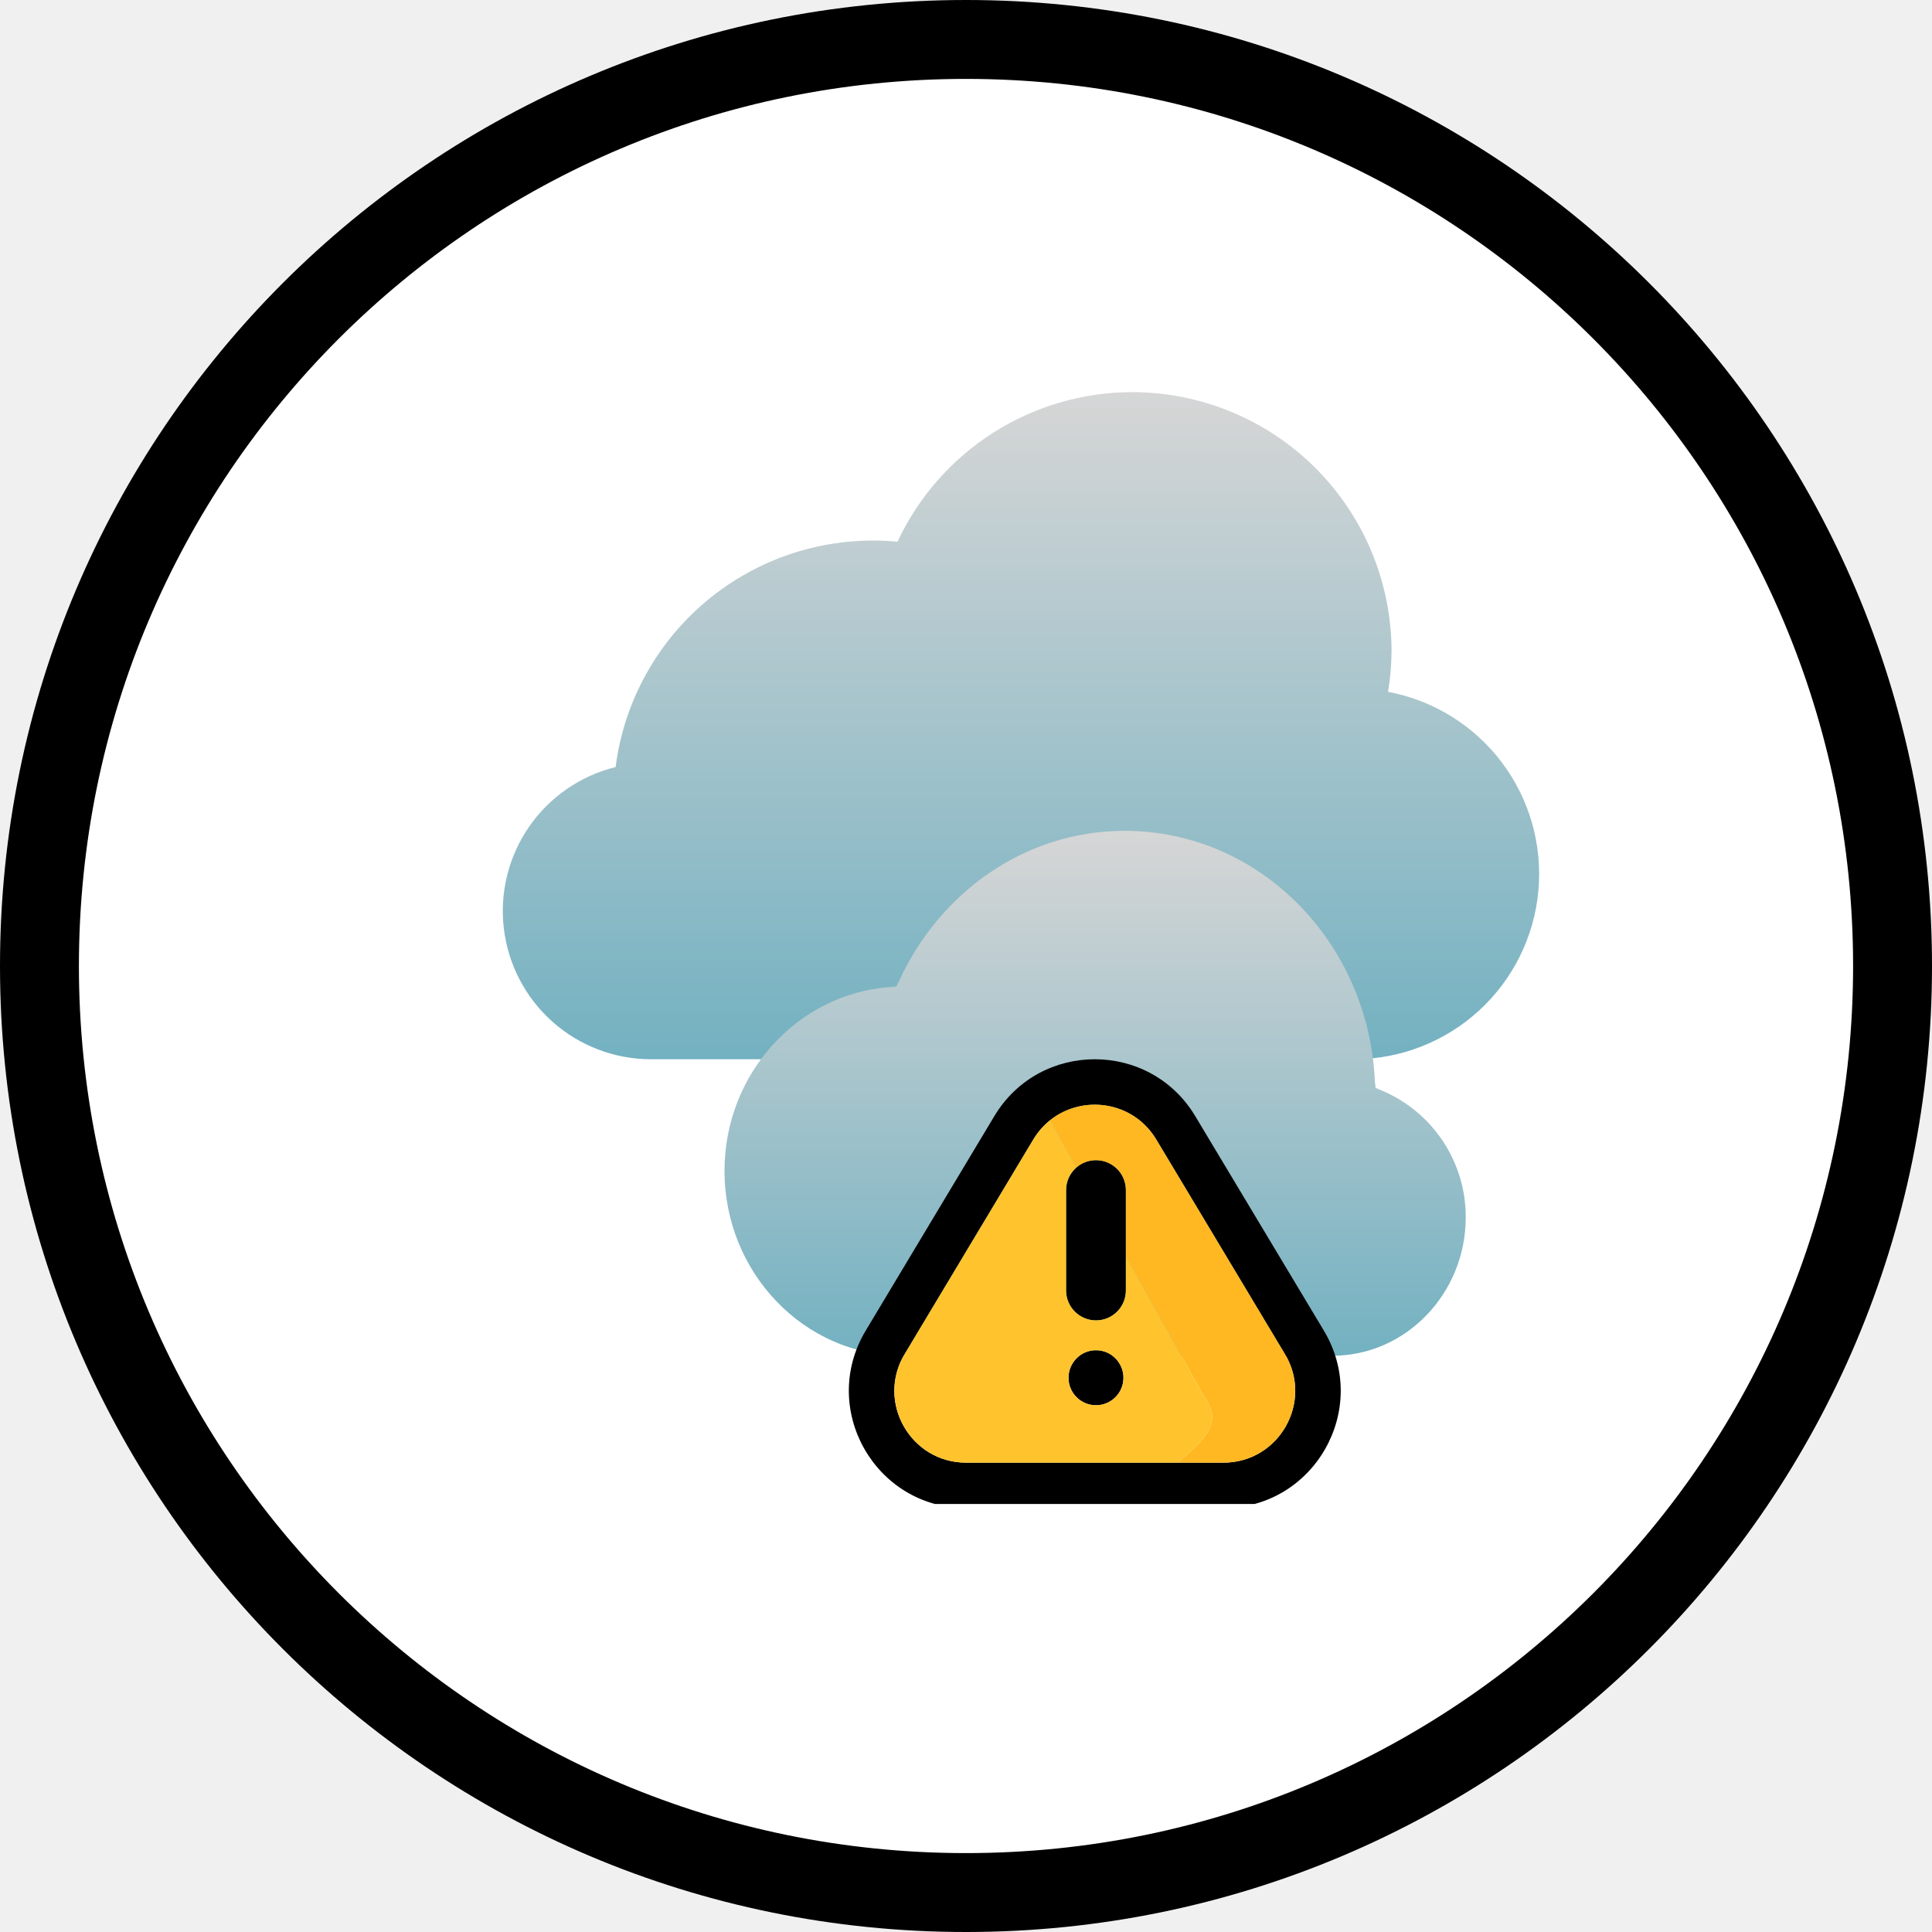
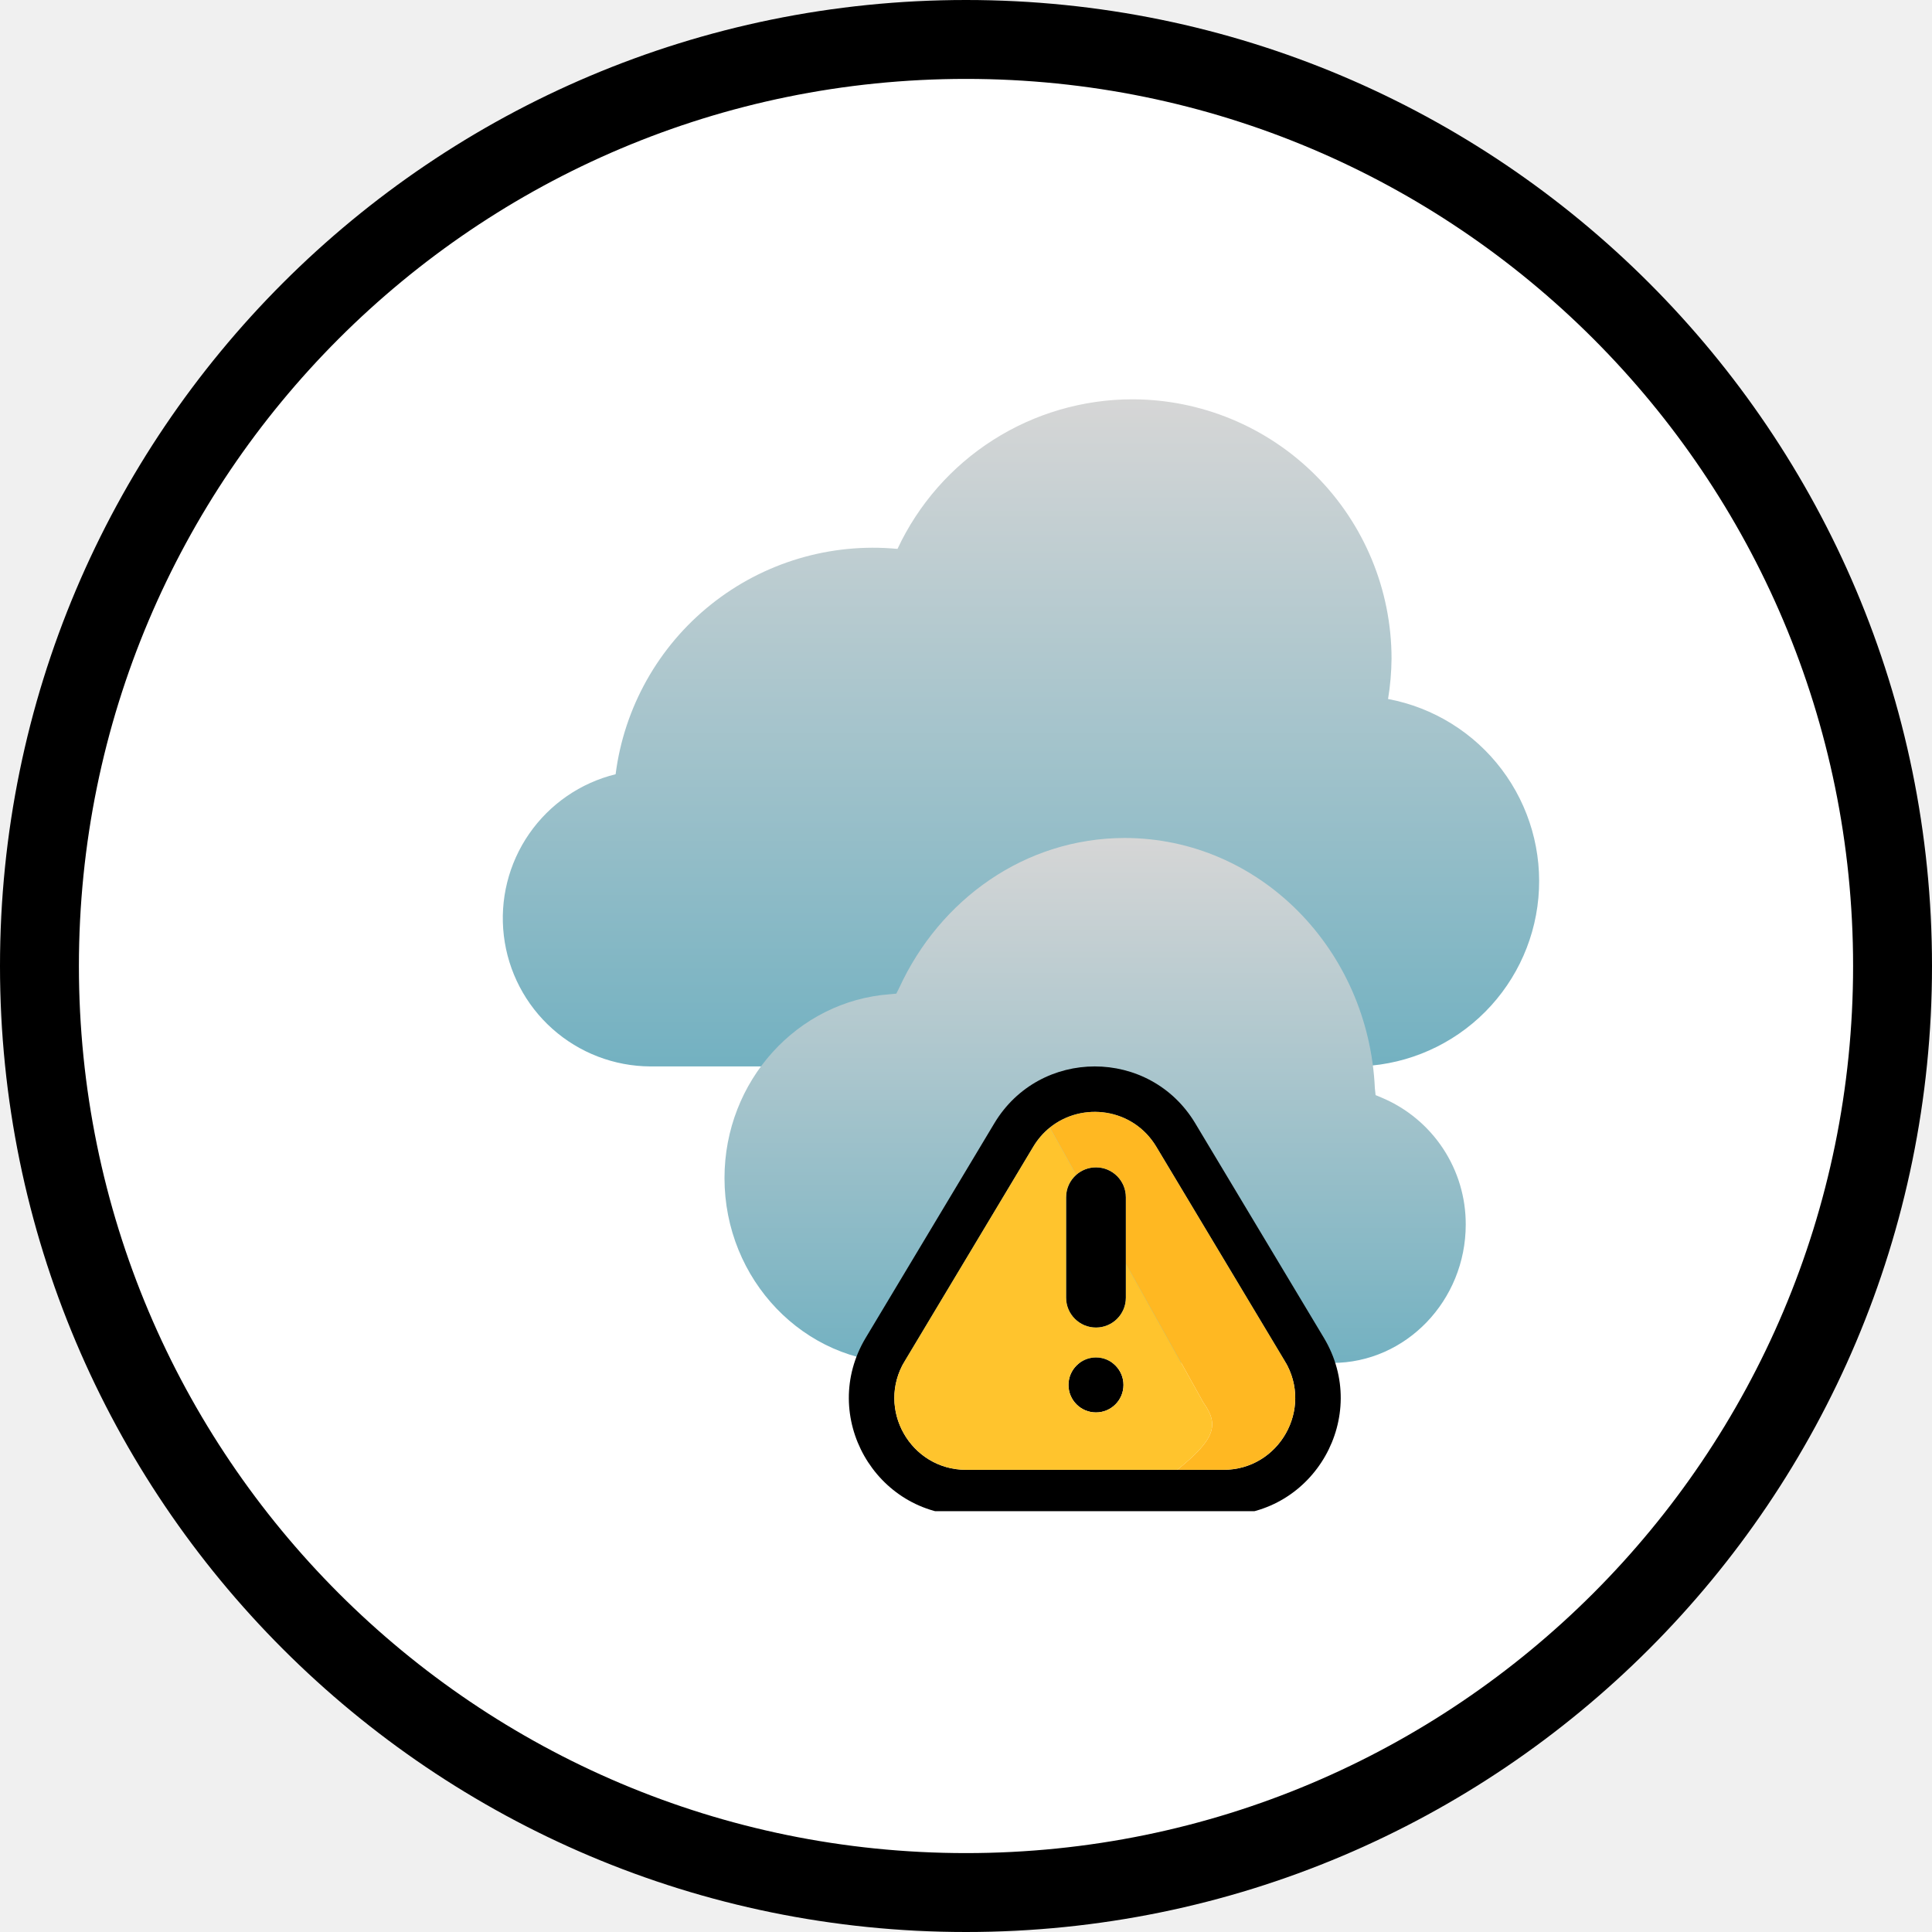
<svg xmlns="http://www.w3.org/2000/svg" width="808" height="808" viewBox="0 0 808 808" fill="none">
  <rect x="16.5" y="16.5" width="775" height="775" rx="387.5" fill="white" />
  <rect x="16.5" y="16.5" width="775" height="775" rx="387.5" stroke="black" stroke-width="33" />
  <g clip-path="url(#clip0_277_81)">
-     <path d="M473.497 164C452.886 164.029 432.709 169.927 415.329 181.005C397.947 192.084 384.081 207.885 375.354 226.558C347.314 223.892 319.337 232.234 297.336 249.82C275.335 267.407 261.036 292.86 257.461 320.798C242.77 324.415 229.909 333.278 221.299 345.718C212.69 358.159 208.926 373.318 210.717 388.341C212.509 403.363 219.731 417.213 231.024 427.28C242.317 437.348 256.902 442.939 272.031 443H280.37H550.969H566.469C585.756 442.934 604.325 435.678 618.548 422.651C632.771 409.623 641.625 391.761 643.38 372.553C645.135 353.346 639.666 334.175 628.04 318.785C616.414 303.396 599.467 292.894 580.512 289.333C581.442 283.753 581.907 278.142 581.969 272.5C581.969 243.724 570.537 216.127 550.19 195.779C529.849 175.438 502.263 164.007 473.497 164Z" fill="url(#paint0_linear_277_81)" />
-     <path d="M470.369 347.458C428.55 347.52 393.055 373.25 376.098 410.078L374.858 412.558L372.223 412.806C333.566 415.596 303 449.014 303 489.686C303 532.156 336.232 567 377.4 567H557.2C588.045 567 613 540.867 613 509.123C613.036 497.818 609.73 486.755 603.497 477.323C597.265 467.892 588.384 460.513 577.97 456.113L575.304 454.997L574.994 452.145C572.39 394.175 526.882 347.52 470.369 347.458Z" fill="url(#paint1_linear_277_81)" />
-     <path d="M458.361 485.209C465.268 485.209 470.861 490.806 470.861 497.709V525.516V539.709C470.861 546.613 465.268 552.209 458.361 552.209C451.455 552.209 445.861 546.613 445.861 539.709V497.709C445.861 493.974 447.499 490.622 450.095 488.331C452.298 486.388 455.192 485.209 458.361 485.209Z" fill="black" />
-     <path d="M458.361 587.709C464.713 587.709 469.861 582.561 469.861 576.209C469.861 569.858 464.713 564.709 458.361 564.709C452.01 564.709 446.861 569.858 446.861 576.209C446.861 582.561 452.01 587.709 458.361 587.709Z" fill="black" />
-     <path fill-rule="evenodd" clip-rule="evenodd" d="M499.885 466.803C480.861 435.066 434.861 435.066 415.838 466.803L362.049 556.513C342.471 589.173 365.994 630.709 404.072 630.709H511.65C549.729 630.709 573.252 589.173 553.674 556.513L499.885 466.803ZM537.377 566.283L483.588 476.573C473.852 460.333 452.584 457.666 439.062 468.573C436.405 470.716 434.047 473.383 432.135 476.573L378.346 566.283C366.354 586.279 380.76 611.709 404.072 611.709H492.359H511.65C534.963 611.709 549.369 586.279 537.377 566.283Z" fill="black" />
-     <path d="M537.377 566.283L483.588 476.573C473.852 460.333 452.584 457.666 439.062 468.573L450.095 488.331C452.298 486.388 455.192 485.209 458.361 485.209C465.268 485.209 470.861 490.806 470.861 497.709V525.516L503.359 583.709C509.985 592.945 508.095 599.064 492.359 611.709H511.65C534.963 611.709 549.369 586.279 537.377 566.283Z" fill="#FFB822" />
-     <path fill-rule="evenodd" clip-rule="evenodd" d="M432.135 476.573L378.346 566.283C366.354 586.279 380.76 611.709 404.072 611.709H492.359C508.095 599.064 509.985 592.945 503.359 583.709L470.861 525.516V539.709C470.861 546.613 465.268 552.209 458.361 552.209C451.455 552.209 445.861 546.613 445.861 539.709V497.709C445.861 493.974 447.499 490.622 450.095 488.331L439.062 468.573C436.405 470.716 434.047 473.383 432.135 476.573ZM458.361 587.709C464.713 587.709 469.861 582.561 469.861 576.209C469.861 569.858 464.713 564.709 458.361 564.709C452.01 564.709 446.861 569.858 446.861 576.209C446.861 582.561 452.01 587.709 458.361 587.709Z" fill="#FFC42D" />
+     <path d="M473.497 167C452.886 167.029 432.709 172.927 415.329 184.005C397.947 195.084 384.081 210.885 375.354 229.558C347.314 226.892 319.337 235.234 297.336 252.82C275.335 270.407 261.036 295.86 257.461 323.798C242.77 327.415 229.909 336.278 221.299 348.718C212.69 361.159 208.926 376.318 210.717 391.341C212.509 406.363 219.731 420.213 231.024 430.28C242.317 440.348 256.902 445.939 272.031 446H280.37H550.969H566.469C585.756 445.934 604.325 438.678 618.548 425.651C632.771 412.623 641.625 394.761 643.38 375.553C645.135 356.346 639.666 337.175 628.04 321.785C616.414 306.396 599.467 295.894 580.512 292.333C581.442 286.753 581.907 281.142 581.969 275.5C581.969 246.724 570.537 219.127 550.19 198.779C529.849 178.438 502.263 167.007 473.497 167Z" fill="url(#paint0_linear_277_81)" />
+     <path d="M470.369 350.458C428.55 350.52 393.055 376.25 376.098 413.078L374.858 415.558L372.223 415.806C333.566 418.596 303 452.014 303 492.686C303 535.156 336.232 570 377.4 570H557.2C588.045 570 613 543.867 613 512.123C613.036 500.818 609.73 489.755 603.497 480.323C597.265 470.892 588.384 463.513 577.97 459.113L575.304 457.997L574.994 455.145C572.39 397.175 526.882 350.52 470.369 350.458Z" fill="url(#paint1_linear_277_81)" />
+     <path d="M458.361 488.209C465.268 488.209 470.861 493.806 470.861 500.709V528.516V542.709C470.861 549.613 465.268 555.209 458.361 555.209C451.455 555.209 445.861 549.613 445.861 542.709V500.709C445.861 496.974 447.499 493.622 450.095 491.331C452.298 489.388 455.192 488.209 458.361 488.209Z" fill="black" />
+     <path d="M458.361 590.709C464.713 590.709 469.861 585.561 469.861 579.209C469.861 572.858 464.713 567.709 458.361 567.709C452.01 567.709 446.861 572.858 446.861 579.209C446.861 585.561 452.01 590.709 458.361 590.709Z" fill="black" />
+     <path fill-rule="evenodd" clip-rule="evenodd" d="M499.885 469.803C480.861 438.066 434.861 438.066 415.838 469.803L362.049 559.513C342.471 592.173 365.994 633.709 404.072 633.709H511.65C549.729 633.709 573.252 592.173 553.674 559.513L499.885 469.803ZM537.377 569.283L483.588 479.573C473.852 463.333 452.585 460.666 439.062 471.573C436.405 473.716 434.047 476.383 432.135 479.573L378.346 569.283C366.354 589.279 380.76 614.709 404.072 614.709H492.359H511.65C534.963 614.709 549.369 589.279 537.377 569.283Z" fill="black" />
+     <path d="M537.377 569.283L483.588 479.573C473.852 463.333 452.585 460.666 439.062 471.573L450.095 491.331C452.298 489.388 455.192 488.209 458.361 488.209C465.268 488.209 470.861 493.806 470.861 500.709V528.516L503.359 586.709C509.985 595.945 508.095 602.064 492.359 614.709H511.65C534.963 614.709 549.369 589.279 537.377 569.283Z" fill="#FFB822" />
+     <path fill-rule="evenodd" clip-rule="evenodd" d="M432.135 479.573L378.346 569.283C366.354 589.279 380.76 614.709 404.072 614.709H492.359C508.095 602.064 509.985 595.945 503.359 586.709L470.861 528.516V542.709C470.861 549.613 465.268 555.209 458.361 555.209C451.455 555.209 445.861 549.613 445.861 542.709V500.709C445.861 496.974 447.499 493.622 450.095 491.331L439.062 471.573C436.405 473.716 434.047 476.383 432.135 479.573ZM458.361 590.709C464.713 590.709 469.861 585.561 469.861 579.209C469.861 572.858 464.713 567.709 458.361 567.709C452.01 567.709 446.861 572.858 446.861 579.209C446.861 585.561 452.01 590.709 458.361 590.709Z" fill="#FFC42D" />
  </g>
  <defs>
-     <linearGradient id="paint0_linear_277_81" x1="426.992" y1="164" x2="426.992" y2="443" gradientUnits="userSpaceOnUse">
+     <linearGradient id="paint0_linear_277_81" x1="426.992" y1="167" x2="426.992" y2="446" gradientUnits="userSpaceOnUse">
      <stop stop-color="#D6D6D6" />
      <stop offset="1" stop-color="#73B1C1" />
    </linearGradient>
-     <linearGradient id="paint1_linear_277_81" x1="458" y1="347.458" x2="458" y2="567" gradientUnits="userSpaceOnUse">
+     <linearGradient id="paint1_linear_277_81" x1="458" y1="350.458" x2="458" y2="570" gradientUnits="userSpaceOnUse">
      <stop stop-color="#D6D6D6" />
      <stop offset="1" stop-color="#73B1C1" />
    </linearGradient>
    <clipPath id="clip0_277_81">
-       <rect width="496" height="496" fill="white" transform="translate(179 133)" />
+       <rect width="496" height="496" fill="white" transform="translate(179 136)" />
    </clipPath>
  </defs>
</svg>
